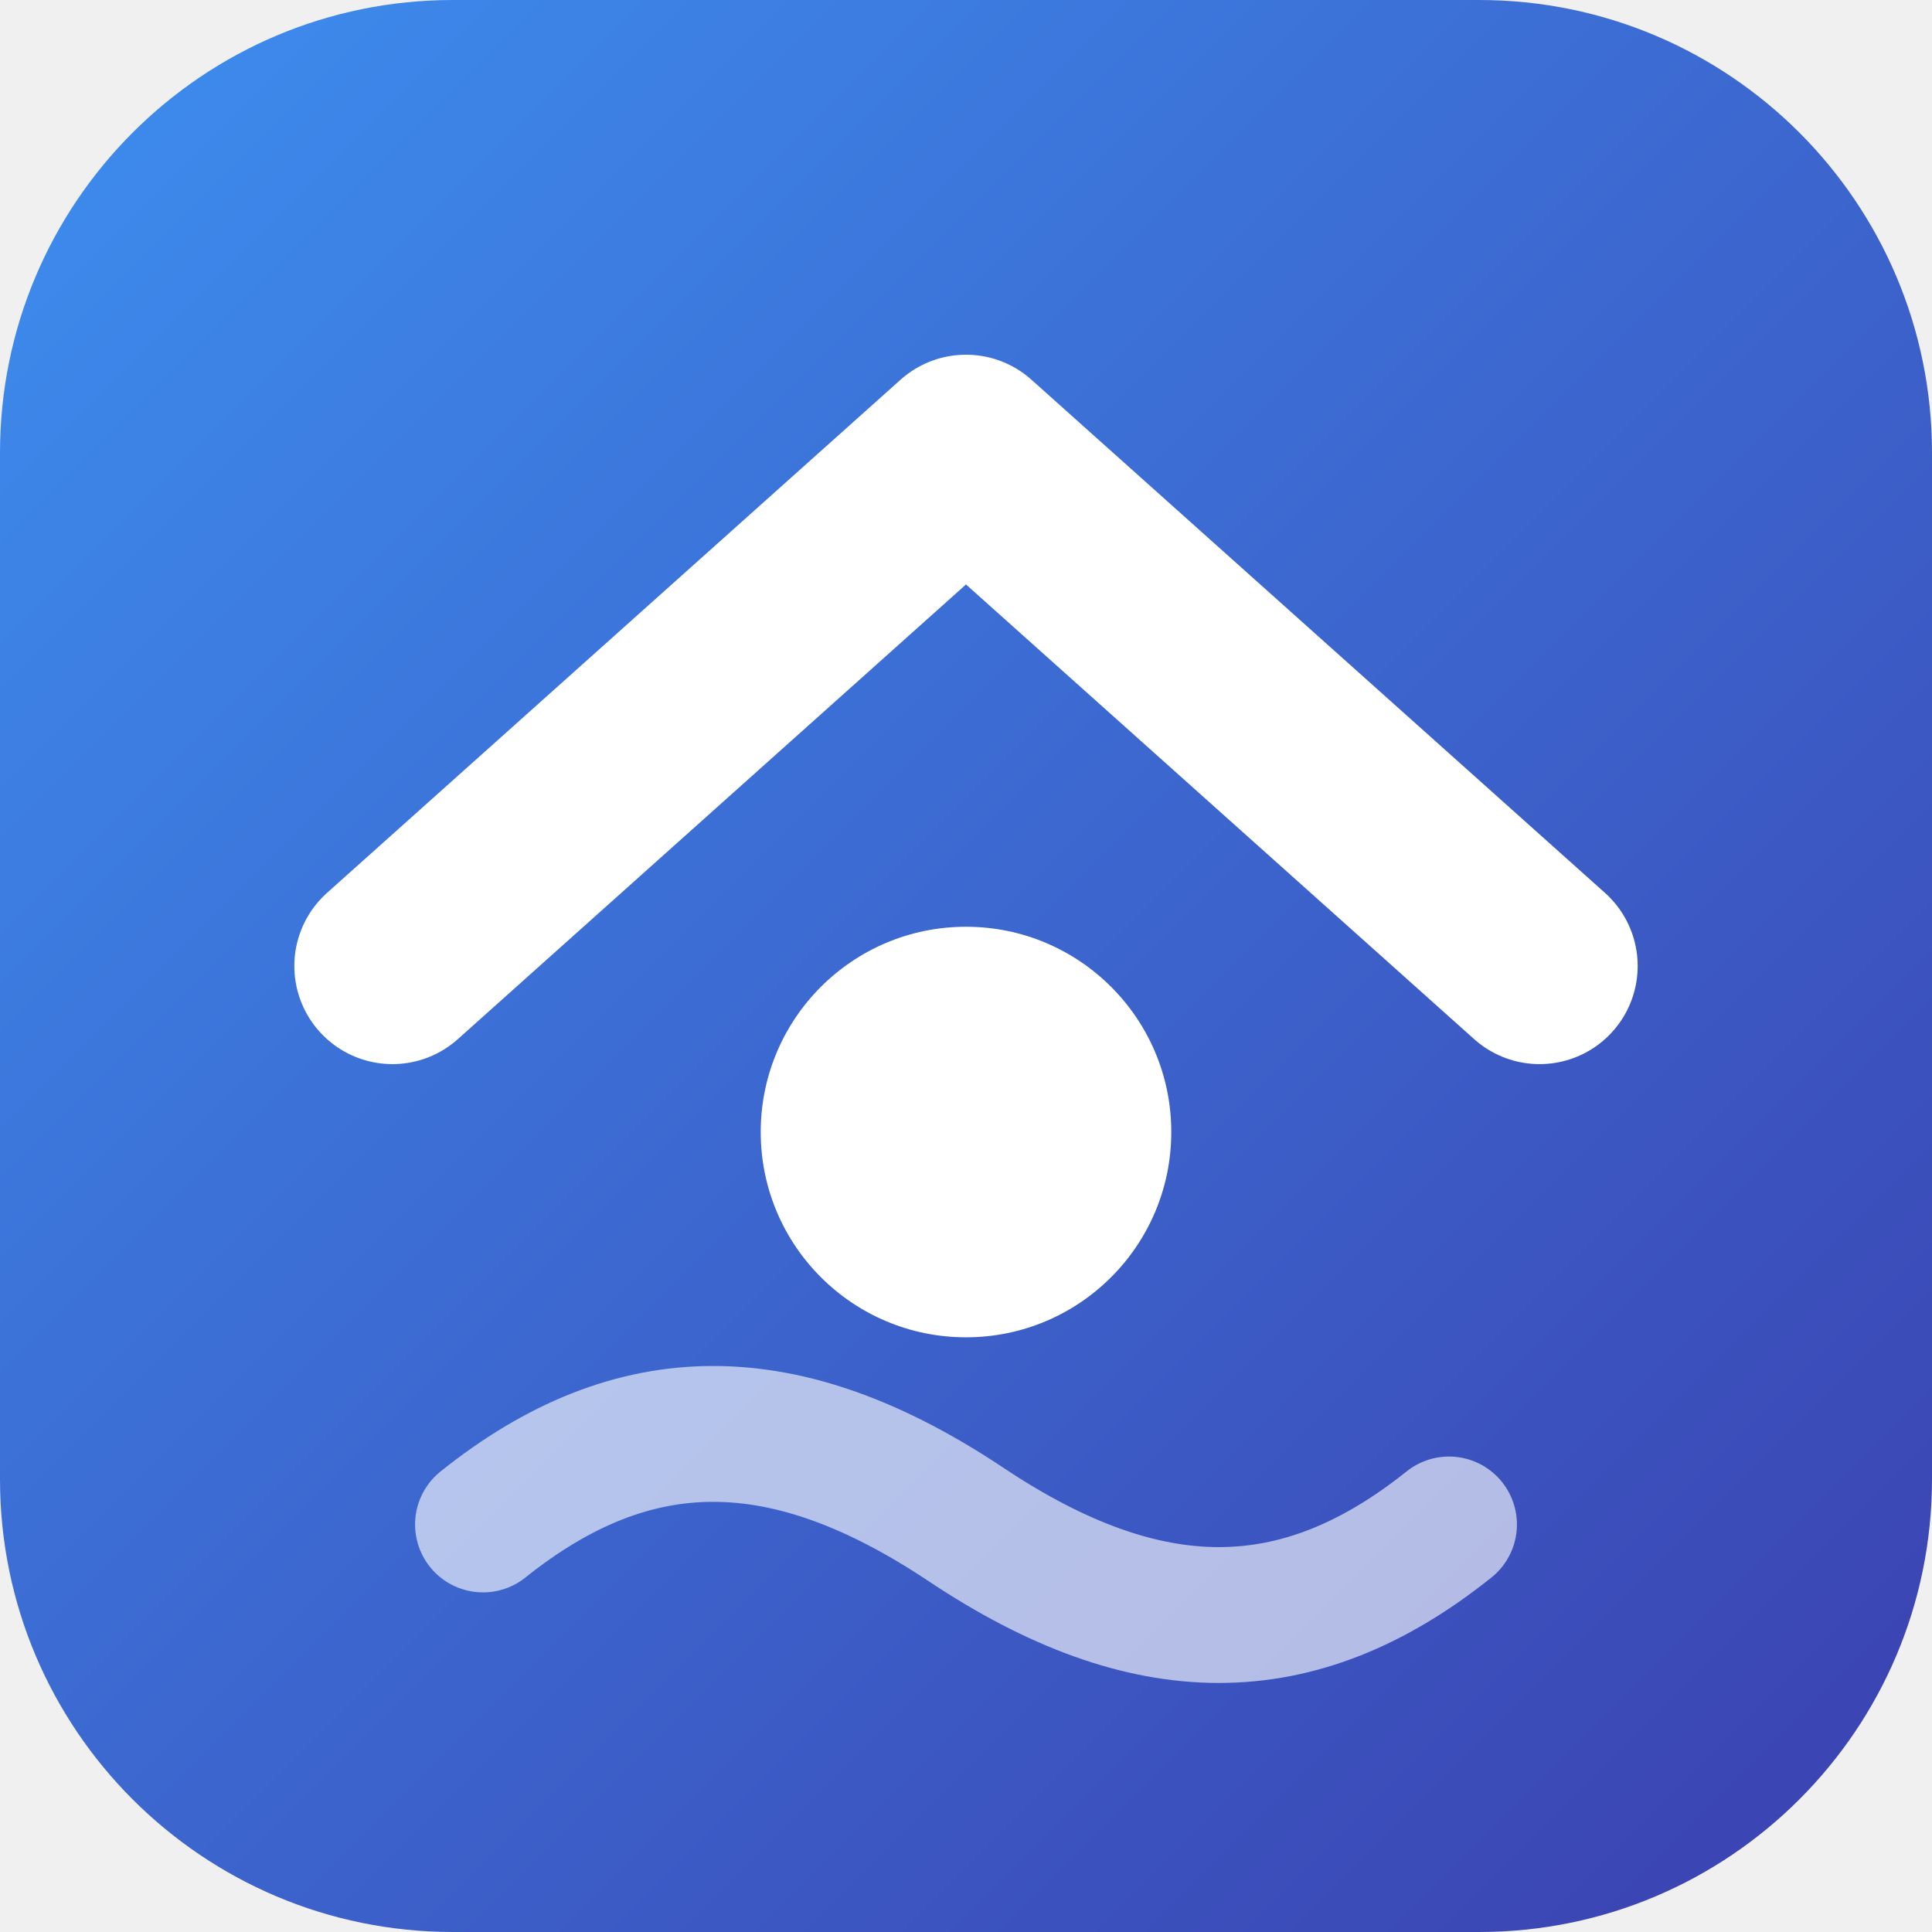
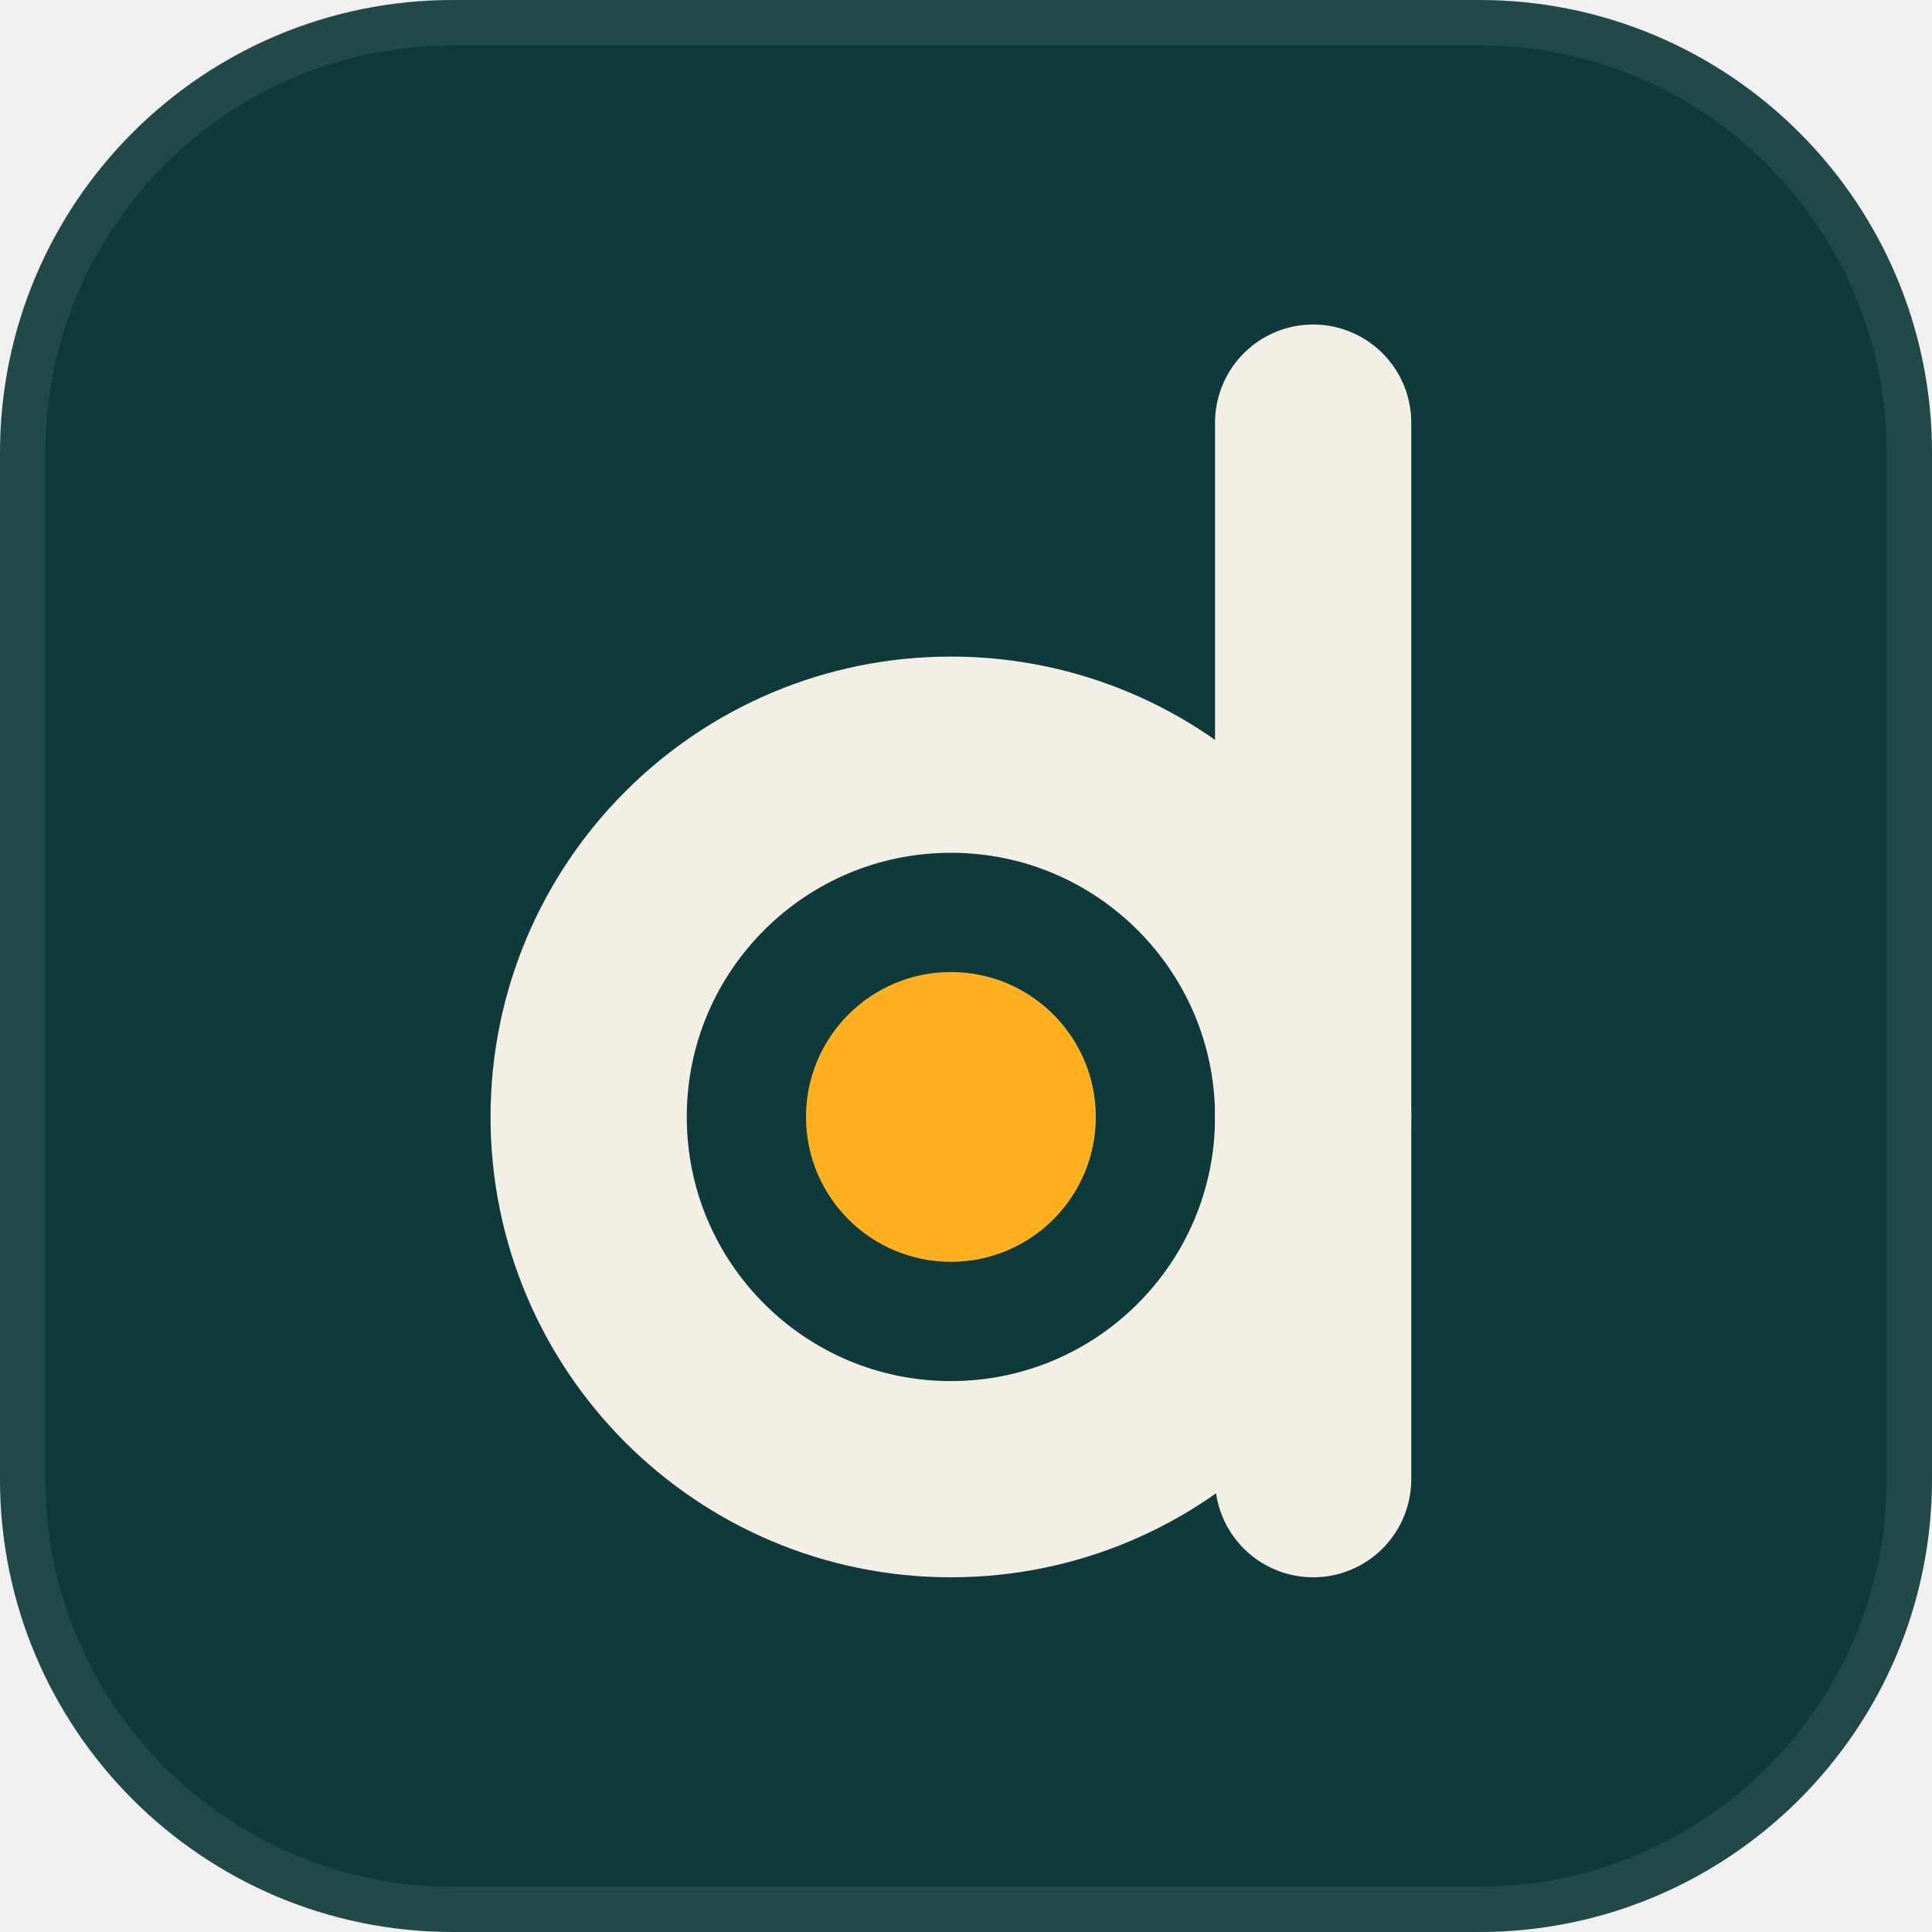
<svg xmlns="http://www.w3.org/2000/svg" viewBox="0 0 64 64" role="img" aria-label="dothaven">
-   <defs>
-     <linearGradient id="dothaven-tile" x1="0" y1="0" x2="1" y2="1">
-       <stop offset="0" stop-color="#3d8ff0" />
-       <stop offset="1" stop-color="#3b3fae" />
-     </linearGradient>
-   </defs>
-   <rect width="64" height="64" rx="15" fill="url(#dothaven-tile)" />
-   <path d="M13 32 L32 15 L51 32" fill="none" stroke="#fff" stroke-width="6.5" stroke-linecap="round" stroke-linejoin="round" />
-   <circle cx="32" cy="37.5" r="6.8" fill="#fff" />
-   <path d="M16 50.5 C21 46.5 26 46.5 32 50.5 S43 54.5 48 50.5" fill="none" stroke="#fff" stroke-opacity=".62" stroke-width="4.5" stroke-linecap="round" />
+   <rect width="64" height="64" rx="15" fill="#0f3a3b" />
+   <rect x=".75" y=".75" width="62.5" height="62.5" rx="14.25" fill="none" stroke="#fff" stroke-opacity=".08" stroke-width="1.5" />
+   <circle cx="31.5" cy="37" r="12" fill="none" stroke="#f4efe4" stroke-width="6.5" />
+   <path d="M43.5 14 V49" stroke="#f4efe4" stroke-width="6.5" stroke-linecap="round" />
+   <circle cx="31.5" cy="37" r="4.8" fill="#ffb020" />
</svg>
